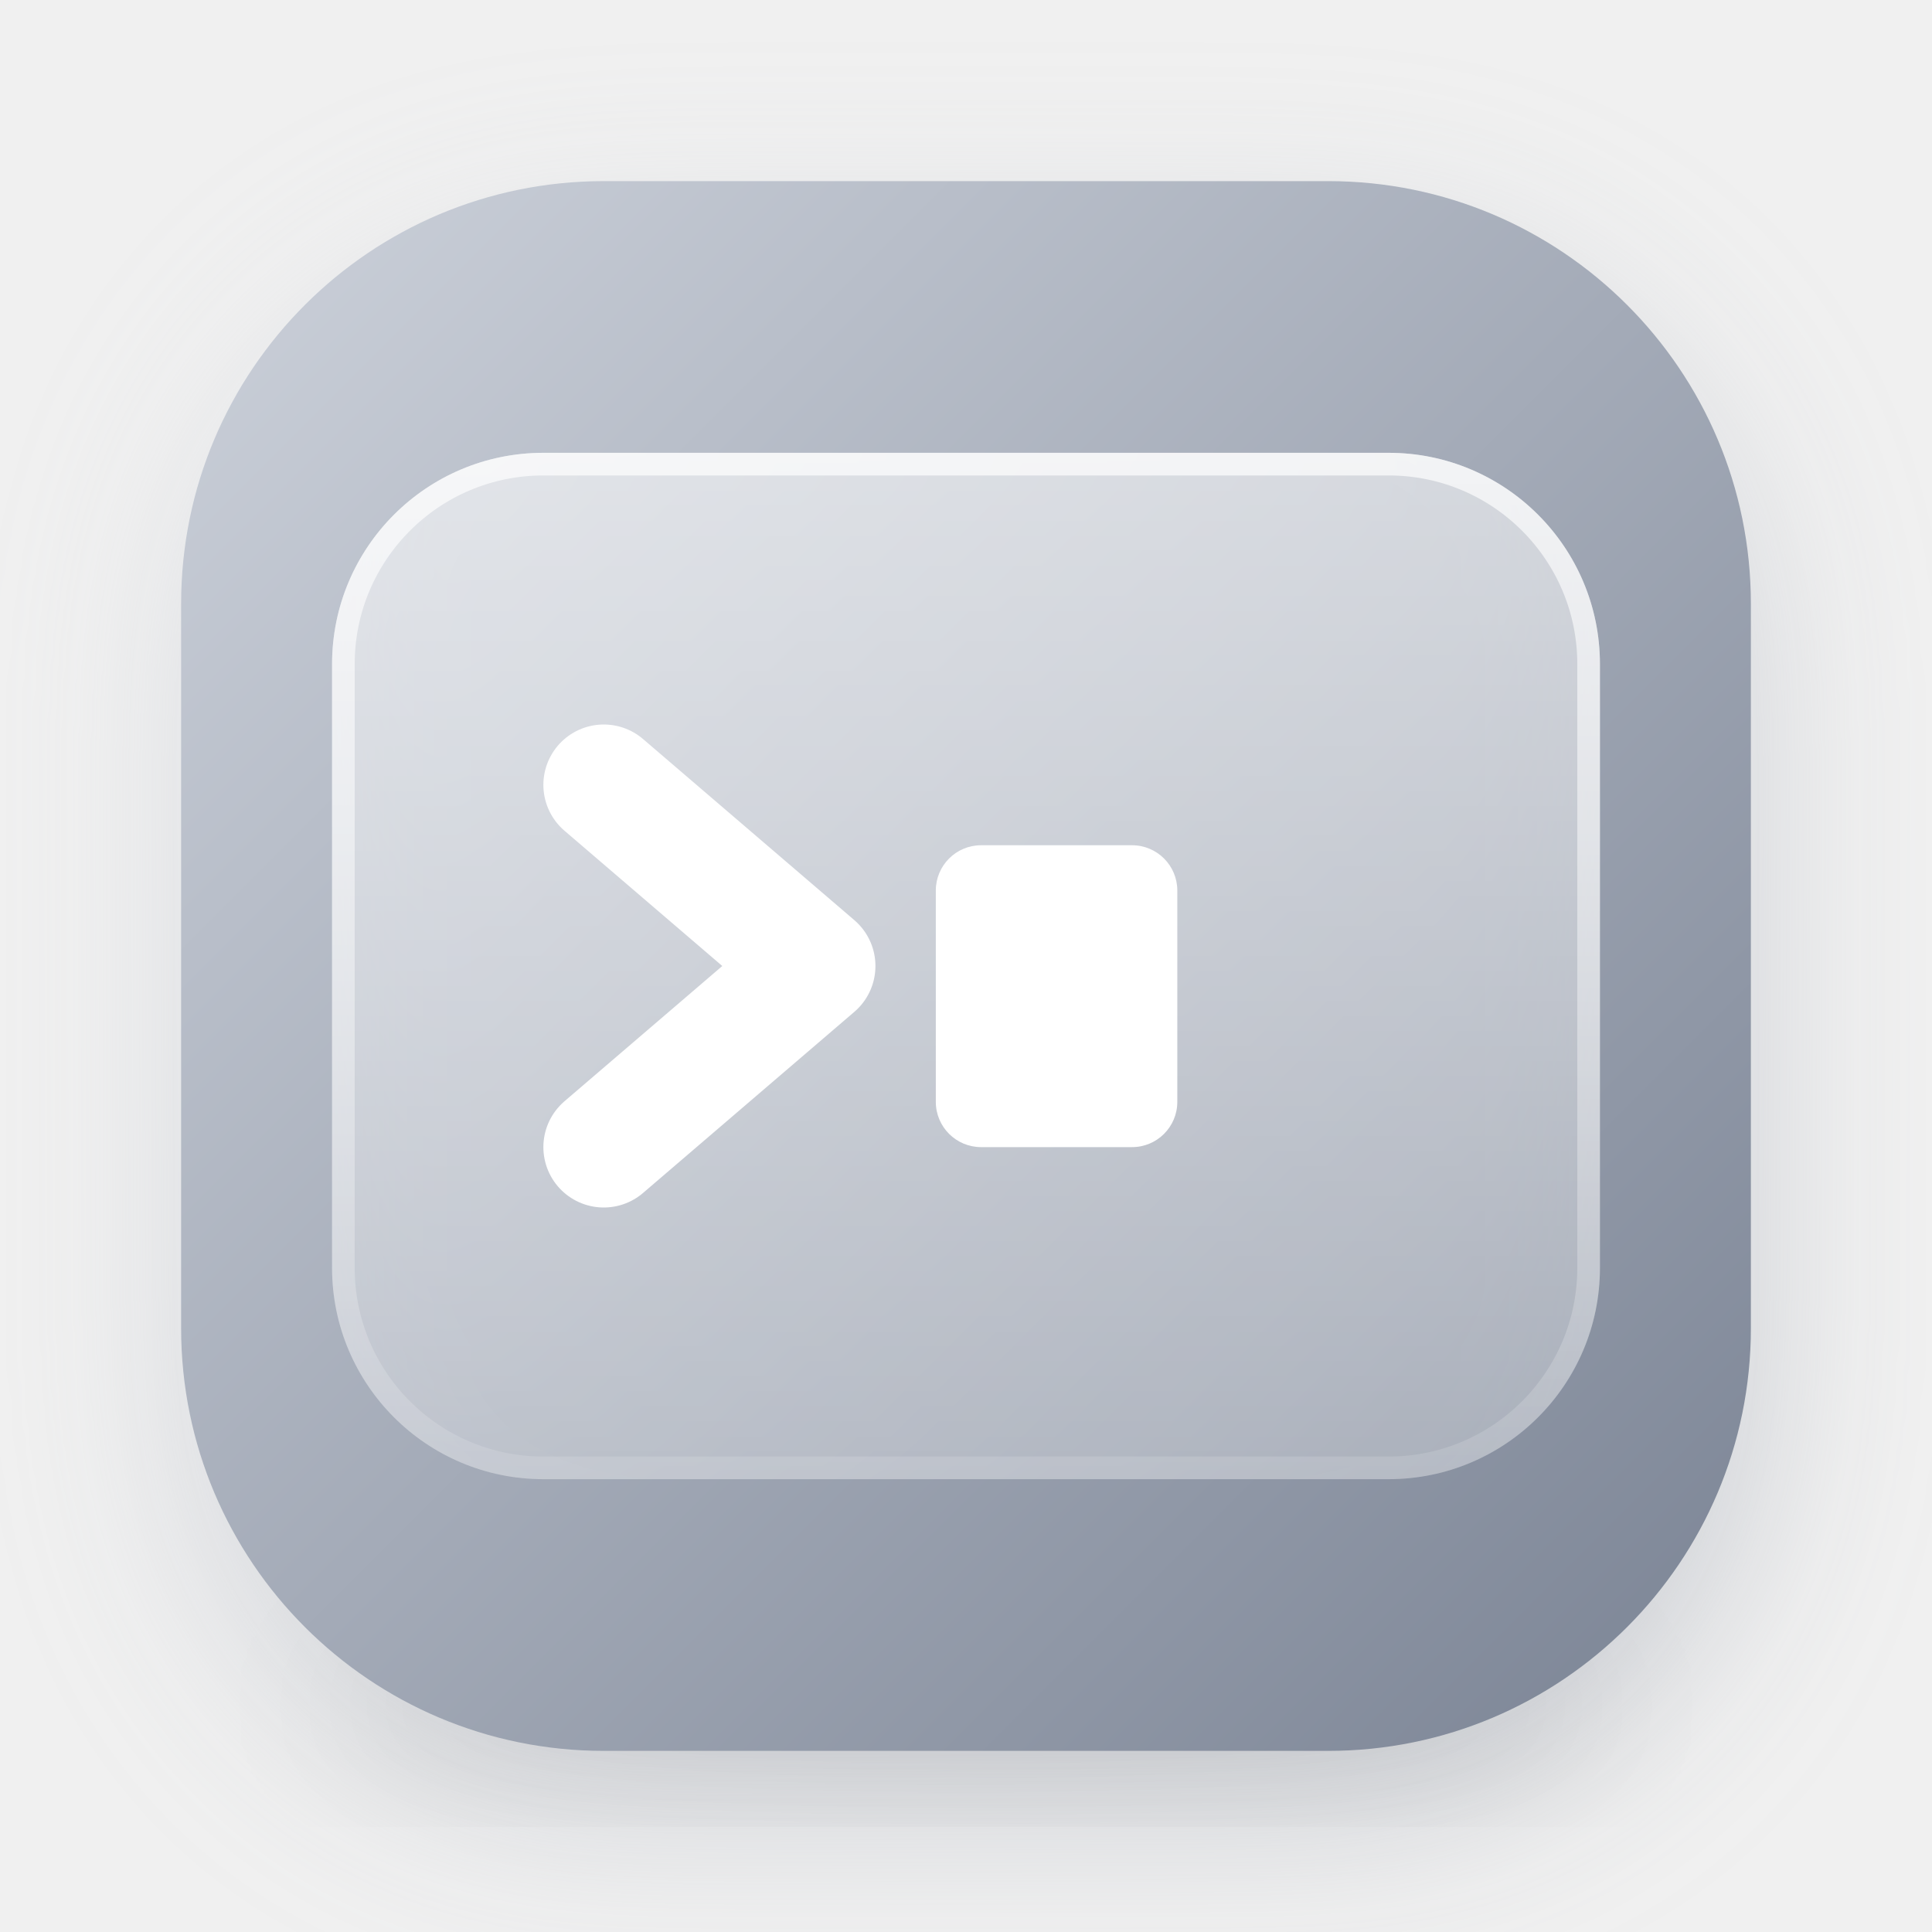
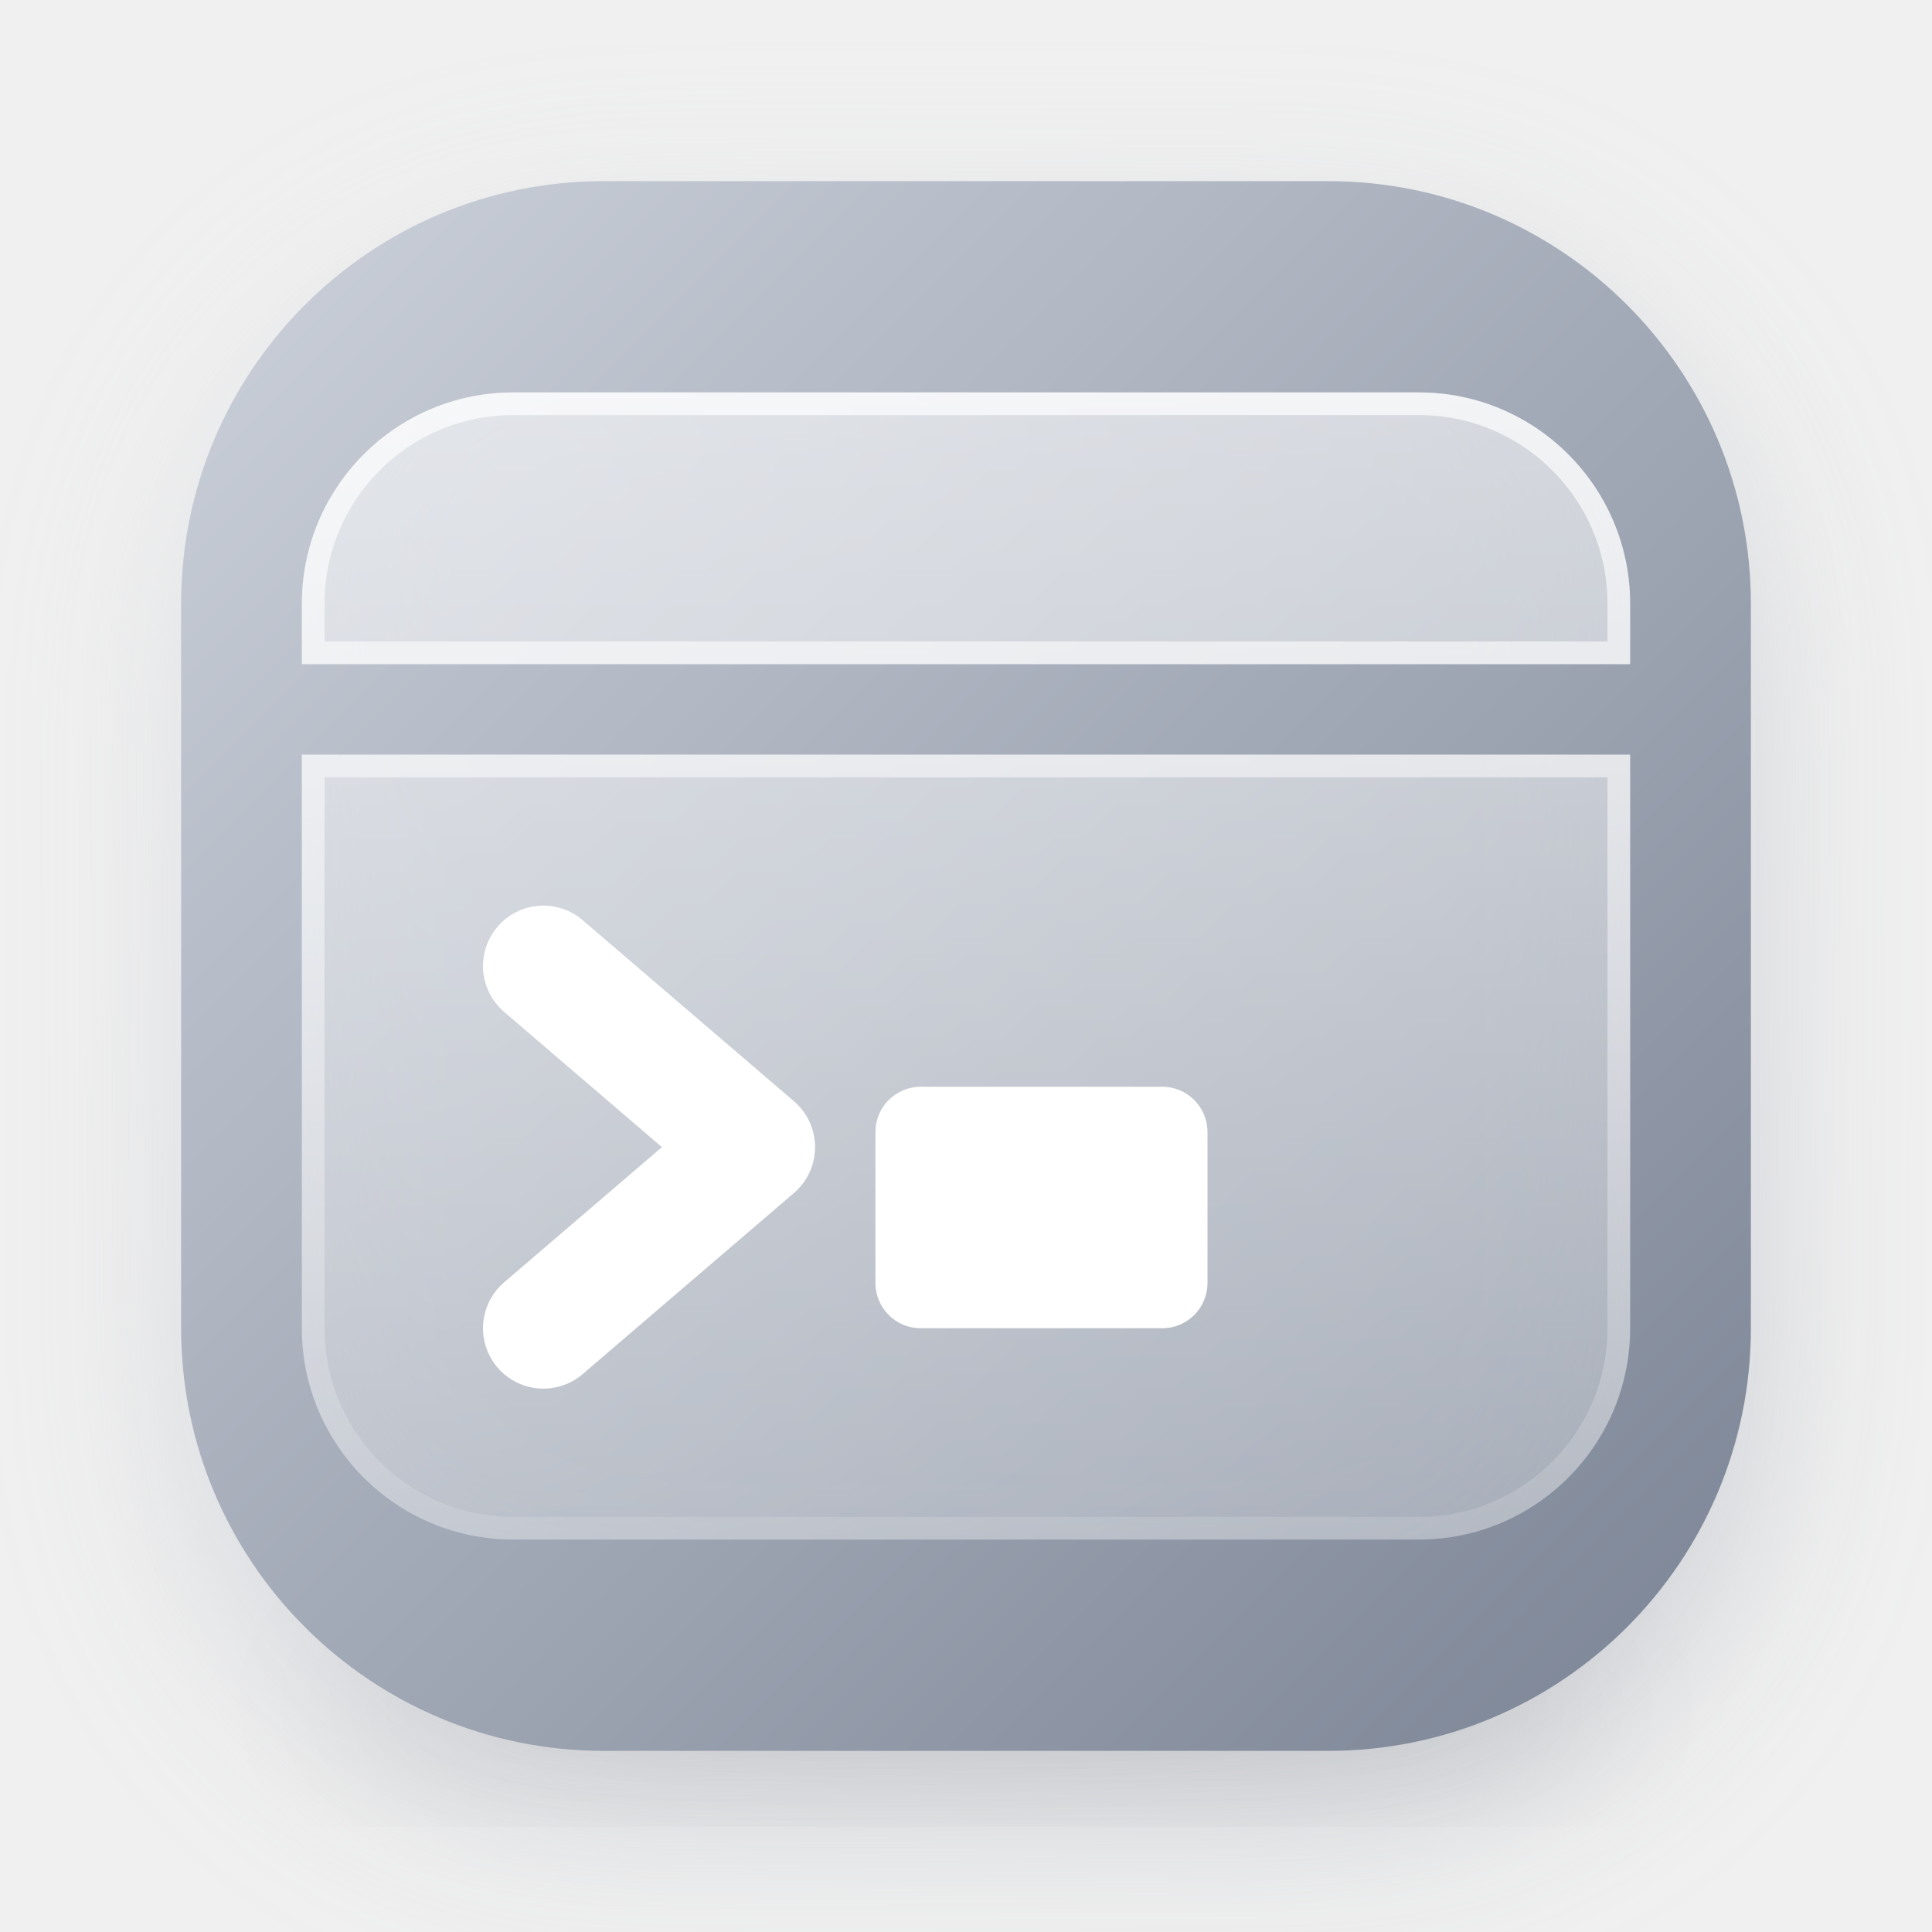
<svg xmlns="http://www.w3.org/2000/svg" xmlns:xlink="http://www.w3.org/1999/xlink" width="128" height="128" viewBox="0 0 128 128">
  <defs>
    <linearGradient id="tint" x1="0" y1="0" x2="1" y2="1">
      <stop offset="0" stop-color="#CDD2DB" />
      <stop offset="1" stop-color="#7A8394" />
    </linearGradient>
    <linearGradient id="plate-fill" x1="0" y1="0" x2="0" y2="1">
      <stop offset="0" stop-color="#FFFFFF" stop-opacity=".55" />
      <stop offset="1" stop-color="#FFFFFF" stop-opacity=".28" />
    </linearGradient>
    <linearGradient id="rim-stroke" x1="0" y1="0" x2="0" y2="1">
      <stop offset="0" stop-color="#FFFFFF" stop-opacity=".70" />
      <stop offset="1" stop-color="#FFFFFF" stop-opacity=".12" />
    </linearGradient>
    <rect id="back-shape" x="12" y="12" width="104" height="104" rx="28" fill="url(#tint)" />
-     <path id="plate-shape" d="M36 30h56a14 14 0 0 1 14 14v40a14 14 0 0 1 -14 14h-56a14 14 0 0 1 -14 -14v-40a14 14 0 0 1 14 -14z" />
+     <path id="plate-shape" d="M34 26 h60 a14 14 0 0 1 14 14 v4 h-88 v-4 a14 14 0 0 1 14 -14 zM20 50 h88 v38 a14 14 0 0 1 -14 14 h-60 a14 14 0 0 1 -14 -14 z" />
    <clipPath id="plate-clip">
      <use xlink:href="#plate-shape" />
    </clipPath>
    <filter id="blur-shadow" x="-50%" y="-50%" width="200%" height="200%">
      <feGaussianBlur stdDeviation="5" />
    </filter>
    <filter id="blur-glow" x="-50%" y="-50%" width="200%" height="200%">
      <feGaussianBlur stdDeviation="6" />
    </filter>
    <filter id="blur-frost" x="-50%" y="-50%" width="200%" height="200%">
      <feGaussianBlur stdDeviation="8" />
    </filter>
  </defs>
  <ellipse id="shadow" cx="64" cy="113" rx="42" ry="4" fill="#000000" opacity=".12" filter="url(#blur-shadow)" />
  <use id="glow" xlink:href="#back-shape" transform="translate(0 4)" opacity=".35" filter="url(#blur-glow)" />
  <use id="back" xlink:href="#back-shape" />
  <g id="frost" clip-path="url(#plate-clip)">
    <use xlink:href="#back-shape" filter="url(#blur-frost)" />
  </g>
  <use id="plate" xlink:href="#plate-shape" fill="url(#plate-fill)" />
  <g id="rim" clip-path="url(#plate-clip)">
    <use xlink:href="#plate-shape" fill="none" stroke="url(#rim-stroke)" stroke-width="3" />
  </g>
  <g id="glyph">
-     <path d="M40 52 L54 64 L40 76" fill="none" stroke="#FFFFFF" stroke-width="8" stroke-linecap="round" stroke-linejoin="round" />
-     <rect x="62" y="56" width="16" height="20" rx="3" fill="#FFFFFF" />
+     <path d="M36 64 L50 76 L36 88" fill="none" stroke="#FFFFFF" stroke-width="8" stroke-linecap="round" stroke-linejoin="round" />
+     <rect x="58" y="72" width="22" height="16" rx="3" fill="#FFFFFF" />
  </g>
</svg>
